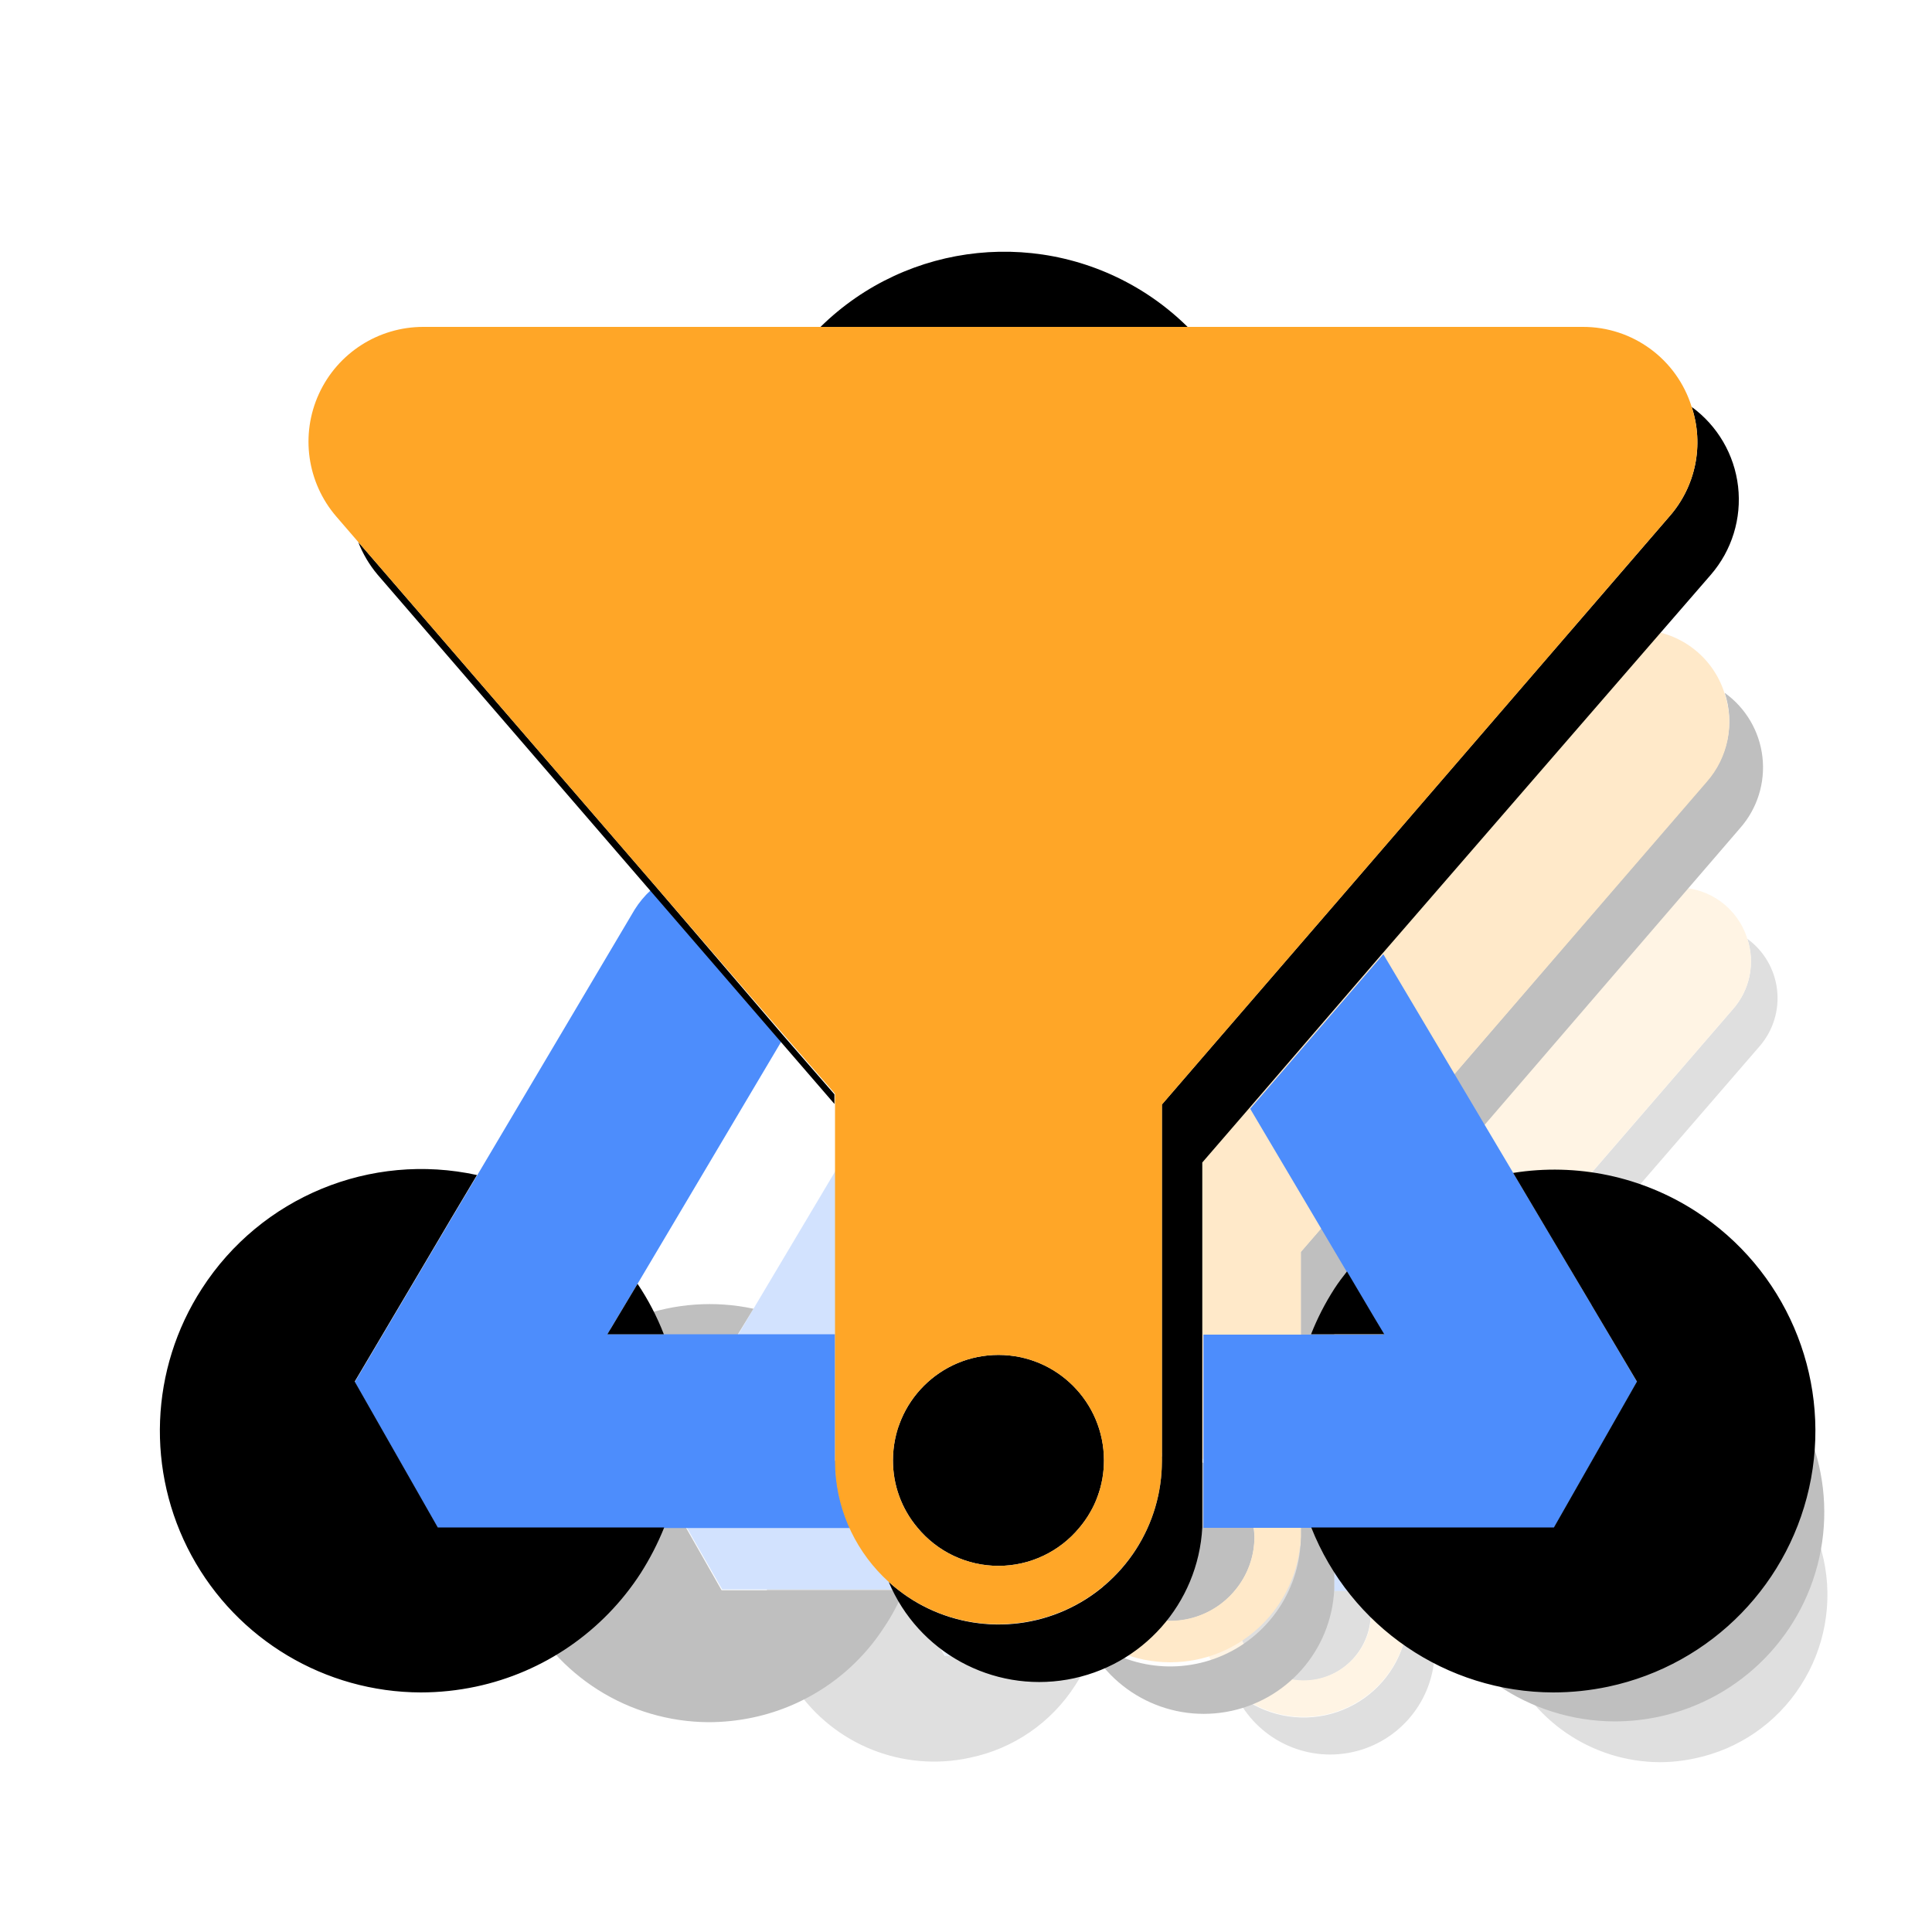
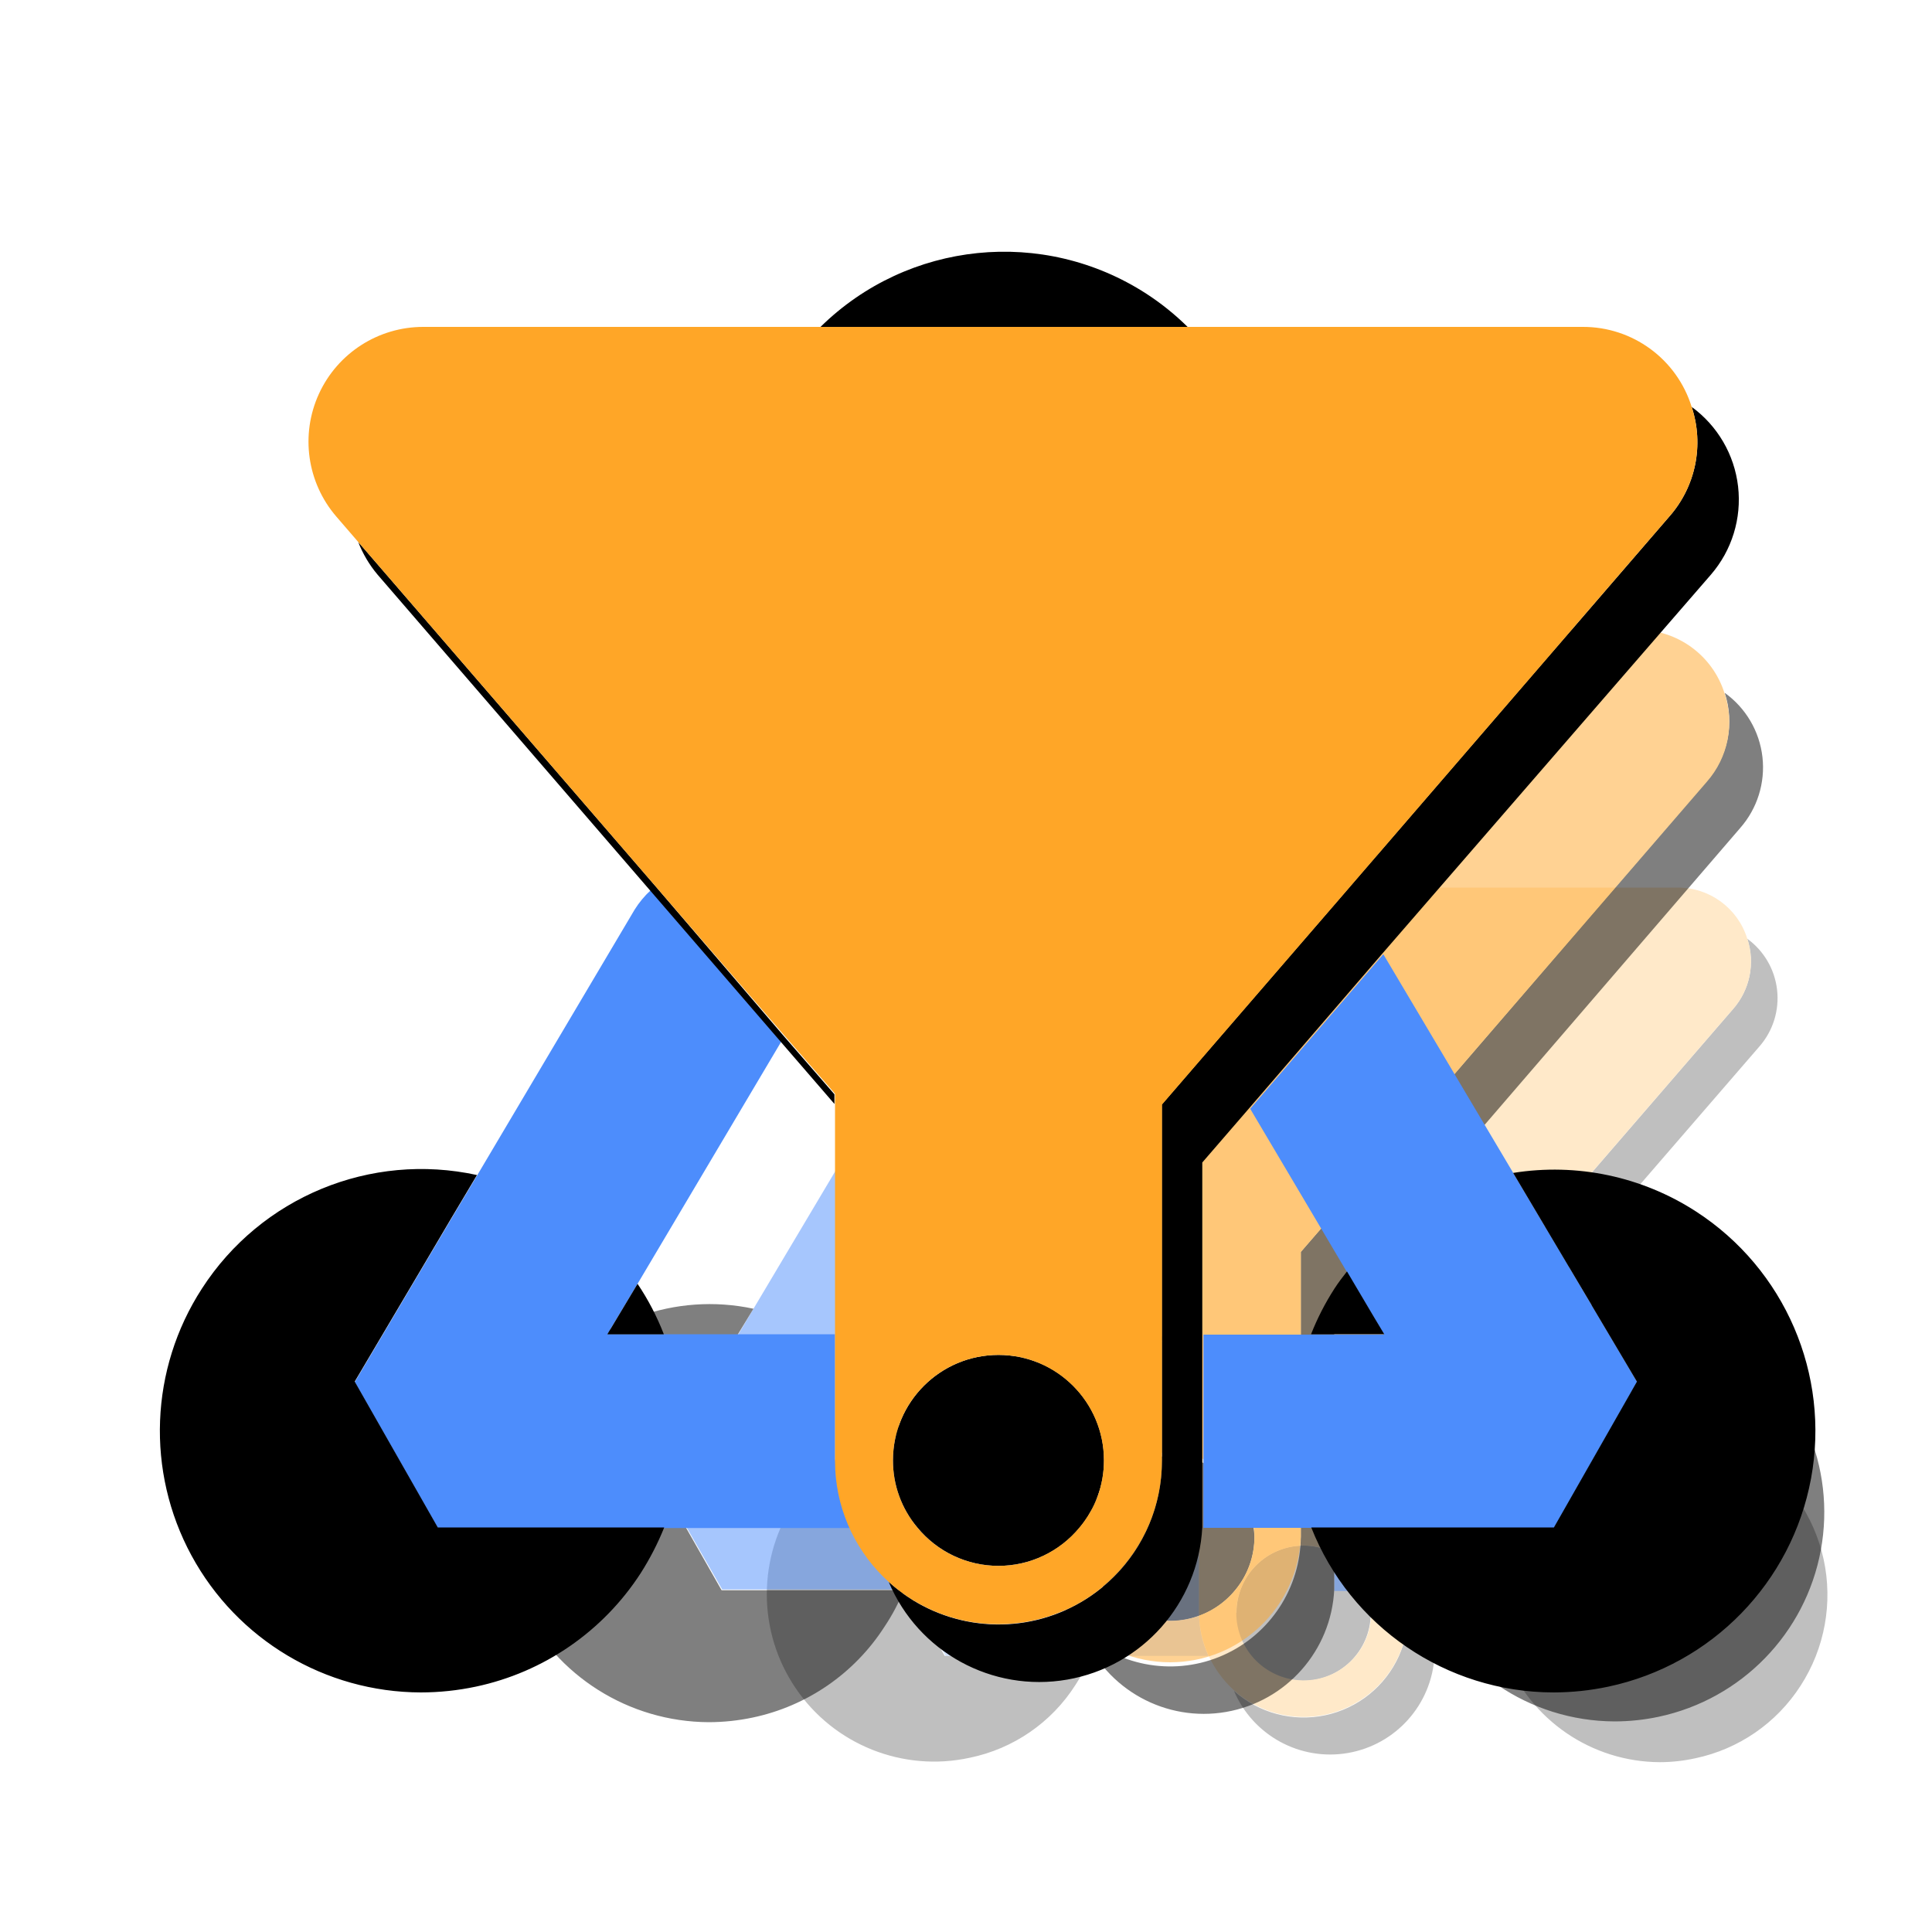
<svg xmlns="http://www.w3.org/2000/svg" viewBox="0 0 100 100">
  <defs>
-     <style>.cls-1{opacity:0.25;}.cls-2{opacity:0.5;}.cls-3{fill:#4d8dfc;}.cls-4{fill:#ffa627;}</style>
+     <style>.cls-1{opacity:0.25;}.cls-2{fill:#4d8dfc;}.cls-3{fill:#ffa627;}.cls-4{opacity:0.5;}</style>
  </defs>
-   <g id="icons_multi">
+   <g id="Layer_25" data-name="Layer 25">
    <g class="cls-1">
-       <g class="cls-2">
-         <path class="cls-3" d="M62.06,83.49V79.31H54.52l.07-.11.93-1.56,4.76-8L56,64.6a3.41,3.41,0,0,0-.53.66l-5.22,8.8-.87,1.47-.91,1.53-2.27,3.82,2.75,4.83H62.55a5.34,5.34,0,0,1-.49-2.22Zm24.32-6.4-1-1.61L84.53,74l-4.3-7.25-4.41,5.11,3.2,5.4.89,1.51.35.57h-6v6.1c0,.1,0,.2,0,.3H85.88l2.75-4.83Z" />
-         <path d="M72.38,44.84a8.69,8.69,0,0,0-10.8,1.1H73.75A9.3,9.3,0,0,0,72.38,44.84ZM90.59,75.25A8.54,8.54,0,0,0,84.53,74l.89,1.51,1,1.61,2.25,3.79-2.75,4.83h-8a8.63,8.63,0,0,0,8,5.47,8.67,8.67,0,0,0,1.82-.2,8.57,8.57,0,0,0,5.46-3.76A8.66,8.66,0,0,0,90.59,75.25ZM79.91,78.74,79,77.23c-.14.19-.28.37-.41.57a8.66,8.66,0,0,0-.78,1.51h2.43Zm-25.32.46-.07.11h1.87a9.15,9.15,0,0,0-.87-1.67Zm-8.44,1.68,2.27-3.82.91-1.53.87-1.47a8.66,8.66,0,1,0,0,16.92,8.52,8.52,0,0,0,5.46-3.76,7.73,7.73,0,0,0,.78-1.51H48.9ZM91.08,54.15a3.8,3.8,0,0,0-.64-5.56,3.73,3.73,0,0,1-.74,3.64L78.92,64.71l-4.34,5-1.69,2V83.49a5.49,5.49,0,0,1-.48,2.22,5.41,5.41,0,0,1-8.54,1.81,5.41,5.41,0,0,0,10.38-1.81c0-.1,0-.2,0-.3V73.62l1.55-1.79,4.41-5.11Zm-35,10.31-9.84-11.4a3.66,3.66,0,0,0,.66,1.09L56,64.6l4.33,5,1.78,2.07v-.32l-1.67-1.94Zm7.87,19A3.5,3.5,0,1,0,67.48,80,3.48,3.48,0,0,0,64,83.49Z" />
-         <path class="cls-4" d="M90.44,48.59a3.76,3.76,0,0,0-3.62-2.65H48.42a3.8,3.8,0,0,0-2.87,6.29l.72.83,9.84,11.4,4.28,5,1.67,1.94V83.49a5.51,5.51,0,0,0,1.81,4,5.41,5.41,0,0,0,8.54-1.81,5.49,5.49,0,0,0,.48-2.22V71.7l1.69-2,4.34-5L89.7,52.23A3.73,3.73,0,0,0,90.44,48.59ZM70.17,85.71a3.49,3.49,0,1,1,.8-2.22A3.47,3.47,0,0,1,70.17,85.71Z" />
-       </g>
-       <path class="cls-3" d="M53.8,79.53V74.31H44.38l.08-.14,1.16-2,6-10-5.41-6.26a3.55,3.55,0,0,0-.66.82L39,67.74l-1.09,1.84-1.13,1.91-2.84,4.78,3.44,6h17a6.76,6.76,0,0,1-.6-2.78Zm30.39-8-1.19-2-1.12-1.89L76.5,58.57,71,65l4,6.75,1.11,1.88.43.72H69.06v7.62c0,.13,0,.26,0,.38H83.57l3.43-6Z" />
+       <path class="cls-2" d="M62.06,83.49V79.31H54.52l.07-.11.93-1.56,4.76-8L56,64.6a3.41,3.41,0,0,0-.53.66l-5.22,8.8-.87,1.47-.91,1.53-2.27,3.82,2.75,4.83H62.55a5.34,5.34,0,0,1-.49-2.22Zm24.32-6.4-1-1.61L84.53,74l-4.3-7.25-4.41,5.11,3.2,5.4.89,1.51.35.57h-6v6.1c0,.1,0,.2,0,.3H85.88l2.75-4.83Z" />
+       <path d="M72.38,44.84a8.69,8.69,0,0,0-10.8,1.1H73.75A9.3,9.3,0,0,0,72.38,44.84ZM90.59,75.25A8.54,8.54,0,0,0,84.53,74l.89,1.51,1,1.61,2.25,3.79-2.75,4.83h-8a8.63,8.63,0,0,0,8,5.47,8.67,8.67,0,0,0,1.82-.2,8.57,8.57,0,0,0,5.46-3.76A8.66,8.66,0,0,0,90.59,75.25ZM79.91,78.74,79,77.23c-.14.19-.28.37-.41.57a8.66,8.66,0,0,0-.78,1.51h2.43Zm-25.32.46-.07.11h1.87a9.15,9.15,0,0,0-.87-1.67Zm-8.44,1.68,2.27-3.82.91-1.53.87-1.47a8.66,8.66,0,1,0,0,16.92,8.52,8.52,0,0,0,5.46-3.76,7.73,7.73,0,0,0,.78-1.51H48.9ZM91.08,54.15a3.8,3.8,0,0,0-.64-5.56,3.73,3.73,0,0,1-.74,3.64L78.92,64.71l-4.34,5-1.69,2V83.49a5.49,5.49,0,0,1-.48,2.22,5.41,5.41,0,0,1-8.54,1.81,5.41,5.41,0,0,0,10.38-1.81c0-.1,0-.2,0-.3V73.62l1.55-1.79,4.41-5.11Zm-35,10.31-9.84-11.4a3.66,3.66,0,0,0,.66,1.09L56,64.6l4.33,5,1.78,2.07v-.32l-1.67-1.94Zm7.87,19A3.5,3.5,0,1,0,67.48,80,3.48,3.48,0,0,0,64,83.49Z" />
+       <path class="cls-3" d="M90.44,48.59a3.76,3.76,0,0,0-3.62-2.65H48.42a3.8,3.8,0,0,0-2.87,6.29l.72.83,9.84,11.4,4.28,5,1.67,1.94V83.49a5.51,5.51,0,0,0,1.81,4,5.41,5.41,0,0,0,8.54-1.81,5.49,5.49,0,0,0,.48-2.22V71.7l1.69-2,4.34-5L89.7,52.23A3.73,3.73,0,0,0,90.44,48.59ZM70.17,85.71a3.49,3.49,0,1,1,.8-2.22A3.47,3.47,0,0,1,70.17,85.71Z" />
+     </g>
+   </g>
+   <g id="icons_50" data-name="icons 50">
+     <g class="cls-4">
+       <path class="cls-2" d="M53.8,79.53V74.31H44.38l.08-.14,1.16-2,6-10-5.41-6.26a3.55,3.55,0,0,0-.66.82L39,67.74l-1.09,1.84-1.13,1.91-2.84,4.78,3.44,6h17a6.76,6.76,0,0,1-.6-2.78Zm30.39-8-1.19-2-1.12-1.89L76.5,58.57,71,65l4,6.75,1.11,1.88.43.72H69.06v7.62c0,.13,0,.26,0,.38H83.57l3.43-6Z" />
      <path d="M66.69,31.22A10.84,10.84,0,0,0,53.2,32.6H68.41A11.07,11.07,0,0,0,66.69,31.22Zm22.76,38a10.71,10.71,0,0,0-7.57-1.6L83,69.52l1.19,2L87,76.27l-3.43,6h-10a10.79,10.79,0,0,0,10,6.83,11,11,0,0,0,2.28-.24,10.82,10.82,0,0,0,3.63-19.67ZM76.11,73.59,75,71.71c-.18.23-.36.47-.52.71a11.65,11.65,0,0,0-1,1.89h3Zm-31.65.58-.08.14h2.33a11.23,11.23,0,0,0-1.09-2.09Zm-10.55,2.1,2.84-4.78,1.13-1.91L39,67.74a10.82,10.82,0,1,0-2.32,21.4,11.11,11.11,0,0,0,2.28-.24,10.73,10.73,0,0,0,6.82-4.7,10.23,10.23,0,0,0,1-1.89H37.35ZM90.07,42.86a4.75,4.75,0,0,0-.8-7,4.67,4.67,0,0,1-.92,4.55L74.88,56.06l-5.43,6.29L67.33,64.8V79.53a6.76,6.76,0,0,1-11.27,5,6.76,6.76,0,0,0,13-2.26c0-.12,0-.25,0-.38V67.2L71,65l5.51-6.39ZM46.36,55.75,34.06,41.5a4.84,4.84,0,0,0,.82,1.36L46.16,55.93l5.41,6.26,2.23,2.59v-.4L51.71,62ZM56.2,79.53a4.36,4.36,0,0,0,7.73,2.78,4.3,4.3,0,0,0,1-2.78,4.37,4.37,0,0,0-8.73,0Z" />
-       <path class="cls-4" d="M89.27,35.91a4.69,4.69,0,0,0-4.52-3.31h-48a4.76,4.76,0,0,0-3.6,7.86l.91,1,12.3,14.25L51.71,62l2.09,2.43V79.53a6.77,6.77,0,0,0,13.53,0V64.8l2.12-2.45,5.43-6.29,13.47-15.6A4.67,4.67,0,0,0,89.27,35.91ZM63.93,82.31a4.36,4.36,0,1,1,1-2.78A4.3,4.3,0,0,1,63.93,82.31Z" />
+       <path class="cls-3" d="M89.27,35.91a4.69,4.69,0,0,0-4.52-3.31h-48a4.76,4.76,0,0,0-3.6,7.86l.91,1,12.3,14.25L51.71,62l2.09,2.43V79.53a6.77,6.77,0,0,0,13.53,0V64.8l2.12-2.45,5.43-6.29,13.47-15.6A4.67,4.67,0,0,0,89.27,35.91ZM63.93,82.31a4.36,4.36,0,1,1,1-2.78A4.3,4.3,0,0,1,63.93,82.31Z" />
    </g>
  </g>
  <g id="icons">
-     <path class="cls-3" d="M43.22,75.59V69.06H31.44l.1-.17L33,66.45l7.44-12.54-6.76-7.83a4.87,4.87,0,0,0-.83,1L24.69,60.85l-1.37,2.3-1.41,2.39-3.55,6,4.3,7.55H44a8.38,8.38,0,0,1-.76-3.47Zm38-10-1.49-2.51-1.4-2.36L71.6,49.39l-6.89,8,5,8.44,1.39,2.35.54.9H62.29v9.53c0,.16,0,.32,0,.47H80.43l4.3-7.55Z" />
+     <path class="cls-2" d="M43.22,75.59V69.06H31.44l.1-.17L33,66.45l7.44-12.54-6.76-7.83a4.87,4.87,0,0,0-.83,1L24.69,60.85l-1.37,2.3-1.41,2.39-3.55,6,4.3,7.55H44a8.38,8.38,0,0,1-.76-3.47Zm38-10-1.49-2.51-1.4-2.36L71.6,49.39l-6.89,8,5,8.44,1.39,2.35.54.9H62.29v9.53c0,.16,0,.32,0,.47H80.43l4.3-7.55Z" />
    <path d="M59.33,15.2a13.55,13.55,0,0,0-16.86,1.72h19A13.52,13.52,0,0,0,59.33,15.2ZM87.79,62.71a13.48,13.48,0,0,0-9.47-2l1.4,2.36,1.49,2.51,3.52,5.93-4.3,7.55H67.87A13.5,13.5,0,0,0,80.4,87.6a13.8,13.8,0,0,0,2.85-.3,13.53,13.53,0,0,0,4.54-24.59ZM71.11,68.16l-1.39-2.35c-.23.29-.45.58-.65.89a13.5,13.5,0,0,0-1.21,2.36h3.79Zm-39.57.73-.1.17h2.92A13.27,13.27,0,0,0,33,66.45ZM18.36,71.51l3.55-6,1.41-2.39,1.37-2.3A13.51,13.51,0,0,0,10.45,66.7,13.54,13.54,0,0,0,21.78,87.6a13.8,13.8,0,0,0,2.85-.3,13.49,13.49,0,0,0,8.53-5.87,14.37,14.37,0,0,0,1.22-2.37H22.66Zm70.2-41.77a5.94,5.94,0,0,0-1-8.68,5.81,5.81,0,0,1-1.16,5.68L69.57,46.25l-6.79,7.86-2.64,3.06V75.59A8.45,8.45,0,0,1,46,81.88a8.45,8.45,0,0,0,16.23-2.82c0-.15,0-.31,0-.47V60.17l2.42-2.8,6.89-8ZM33.92,45.86,18.54,28.05a6,6,0,0,0,1,1.69l14.1,16.34,6.76,7.83,2.79,3.23v-.5l-2.61-3Zm12.3,29.73a5.37,5.37,0,0,0,1.26,3.47,5.43,5.43,0,0,0,8.4,0,5.37,5.37,0,0,0,1.26-3.47,5.46,5.46,0,1,0-10.92,0Z" />
-     <path class="cls-4" d="M87.56,21.06a5.88,5.88,0,0,0-5.65-4.14h-60a5.94,5.94,0,0,0-4.5,9.82l1.13,1.31L33.92,45.86l6.69,7.75,2.61,3v19a8.46,8.46,0,0,0,16.92,0V57.17l2.64-3.06,6.79-7.86L86.4,26.74A5.81,5.81,0,0,0,87.56,21.06Zm-31.68,58a5.43,5.43,0,0,1-8.4,0,5.37,5.37,0,0,1-1.26-3.47,5.46,5.46,0,1,1,10.92,0A5.37,5.37,0,0,1,55.88,79.06Z" />
+     <path class="cls-3" d="M87.56,21.06a5.88,5.88,0,0,0-5.65-4.14h-60a5.94,5.94,0,0,0-4.5,9.82l1.13,1.31L33.92,45.86l6.69,7.75,2.61,3v19a8.46,8.46,0,0,0,16.92,0V57.17l2.64-3.06,6.79-7.86L86.4,26.74A5.81,5.81,0,0,0,87.56,21.06Zm-31.68,58a5.43,5.43,0,0,1-8.4,0,5.37,5.37,0,0,1-1.26-3.47,5.46,5.46,0,1,1,10.92,0A5.37,5.37,0,0,1,55.88,79.06Z" />
  </g>
</svg>
